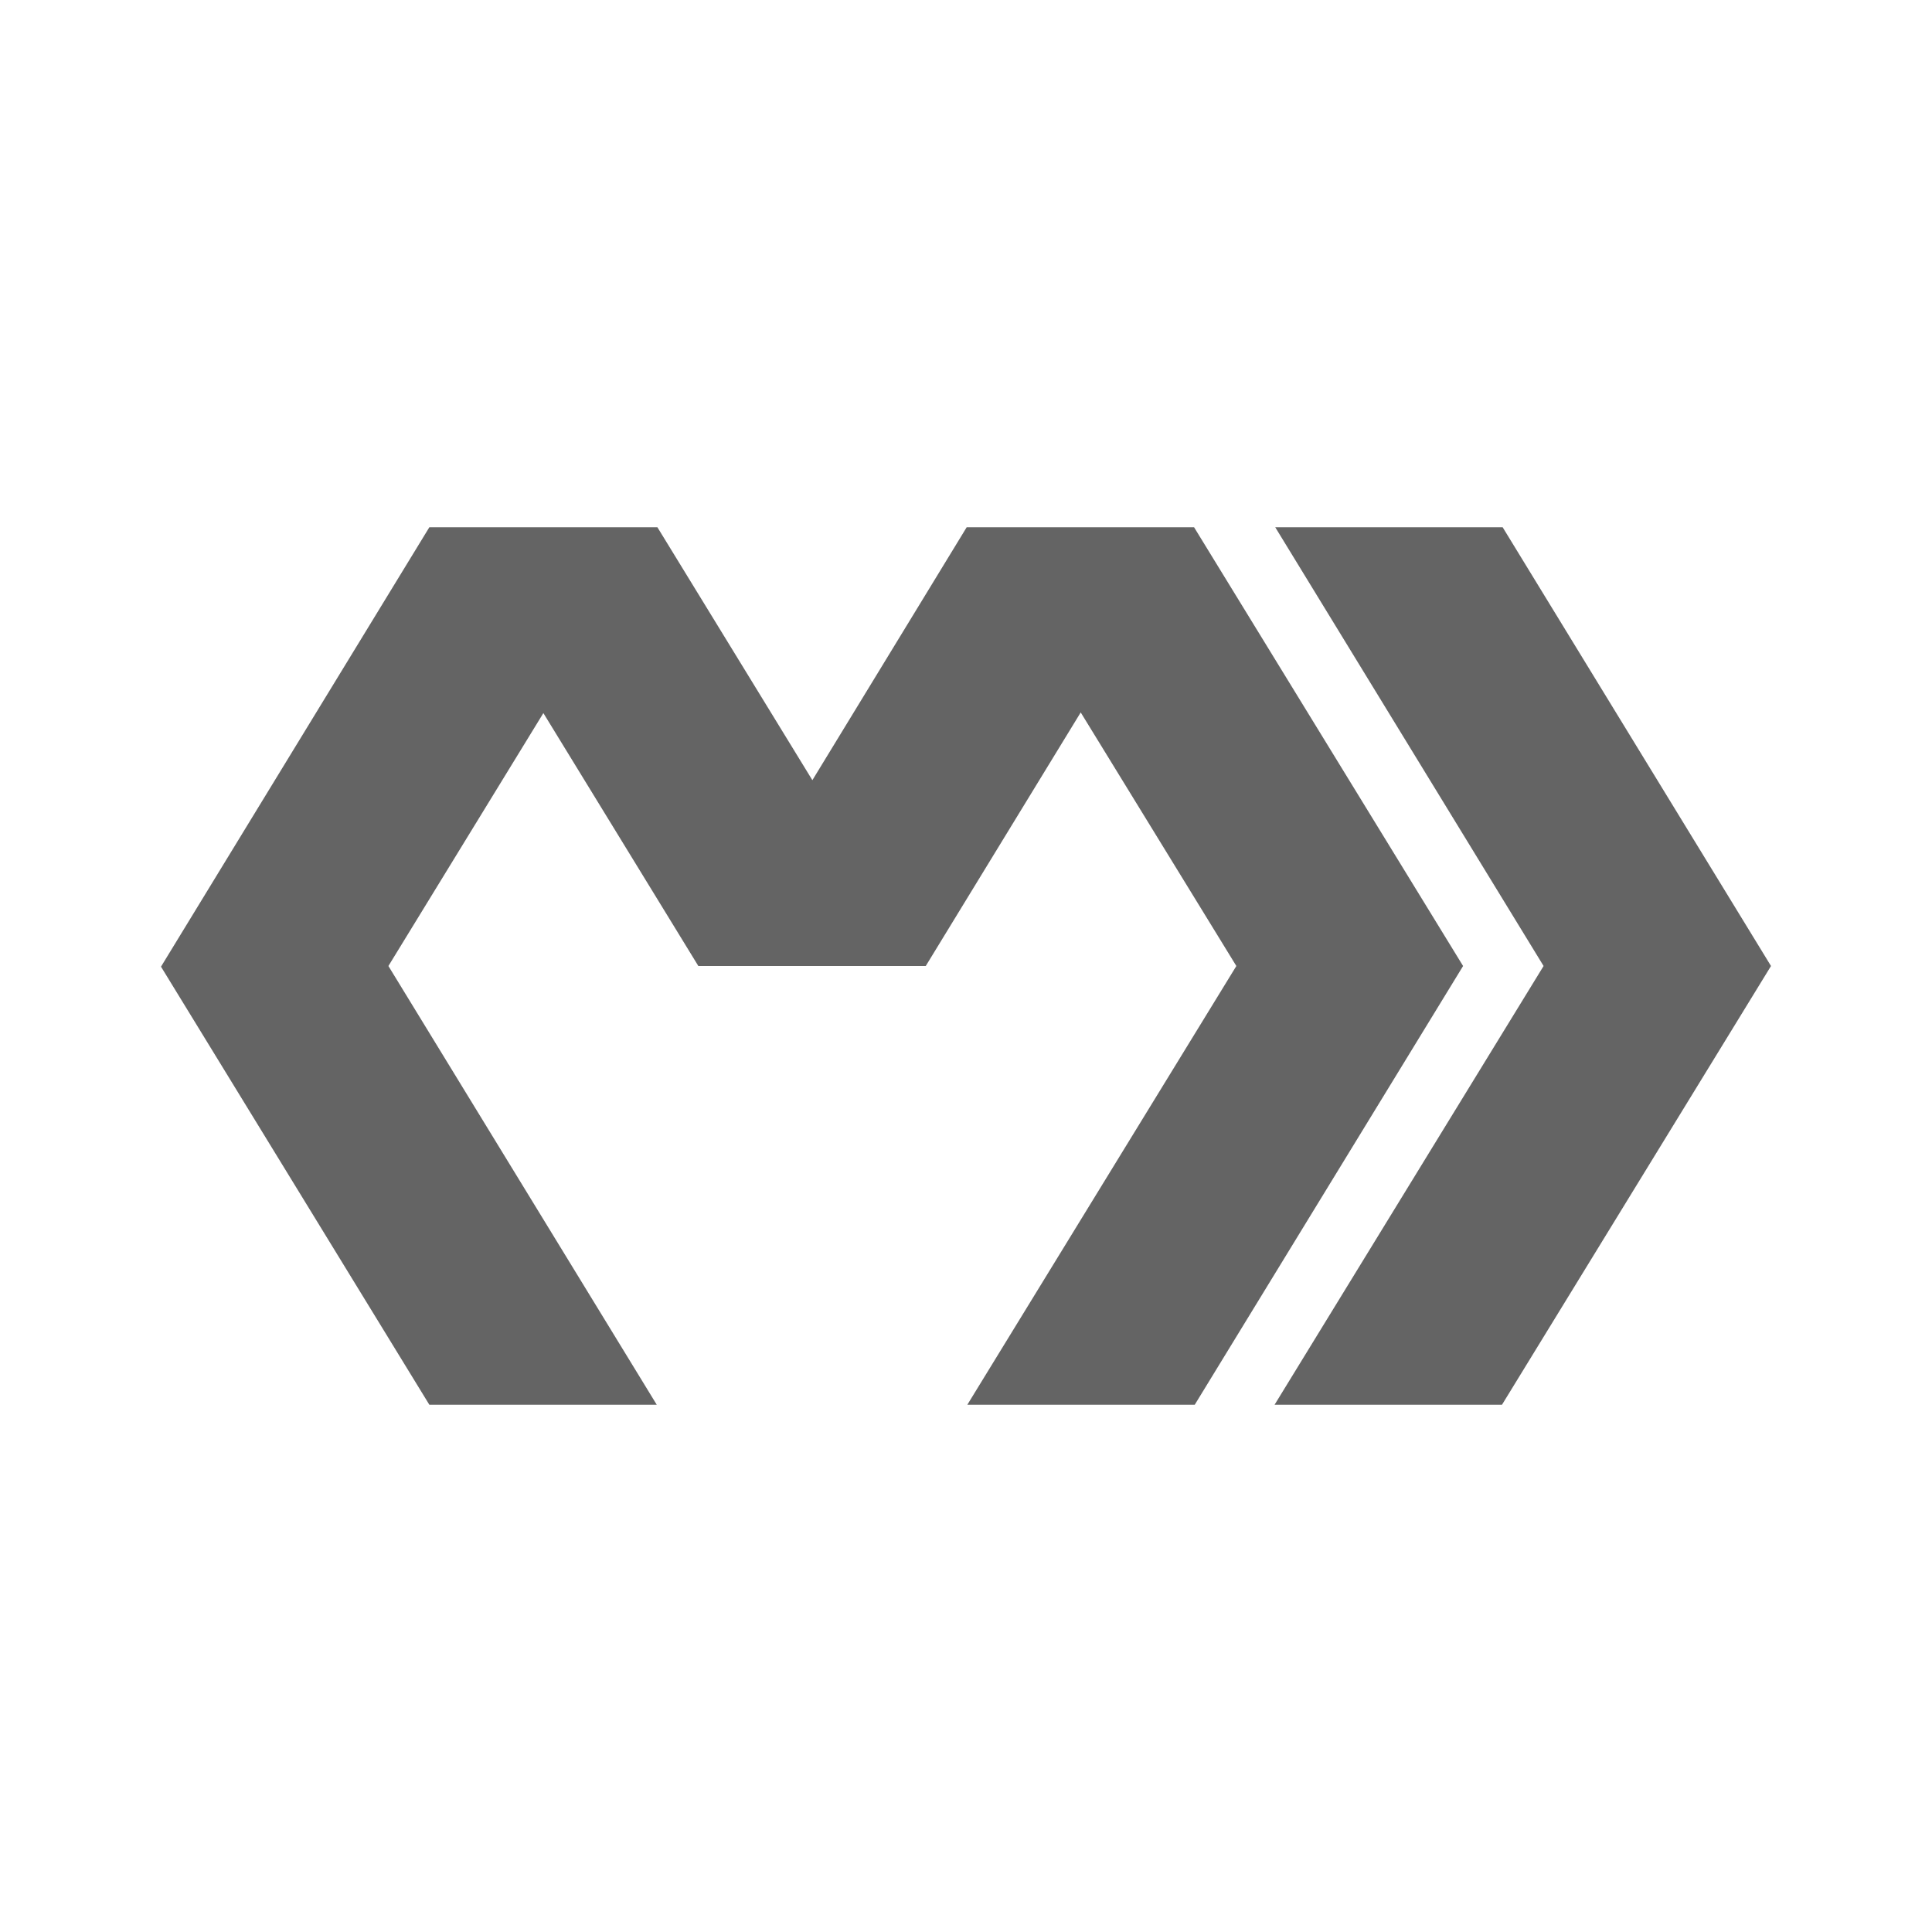
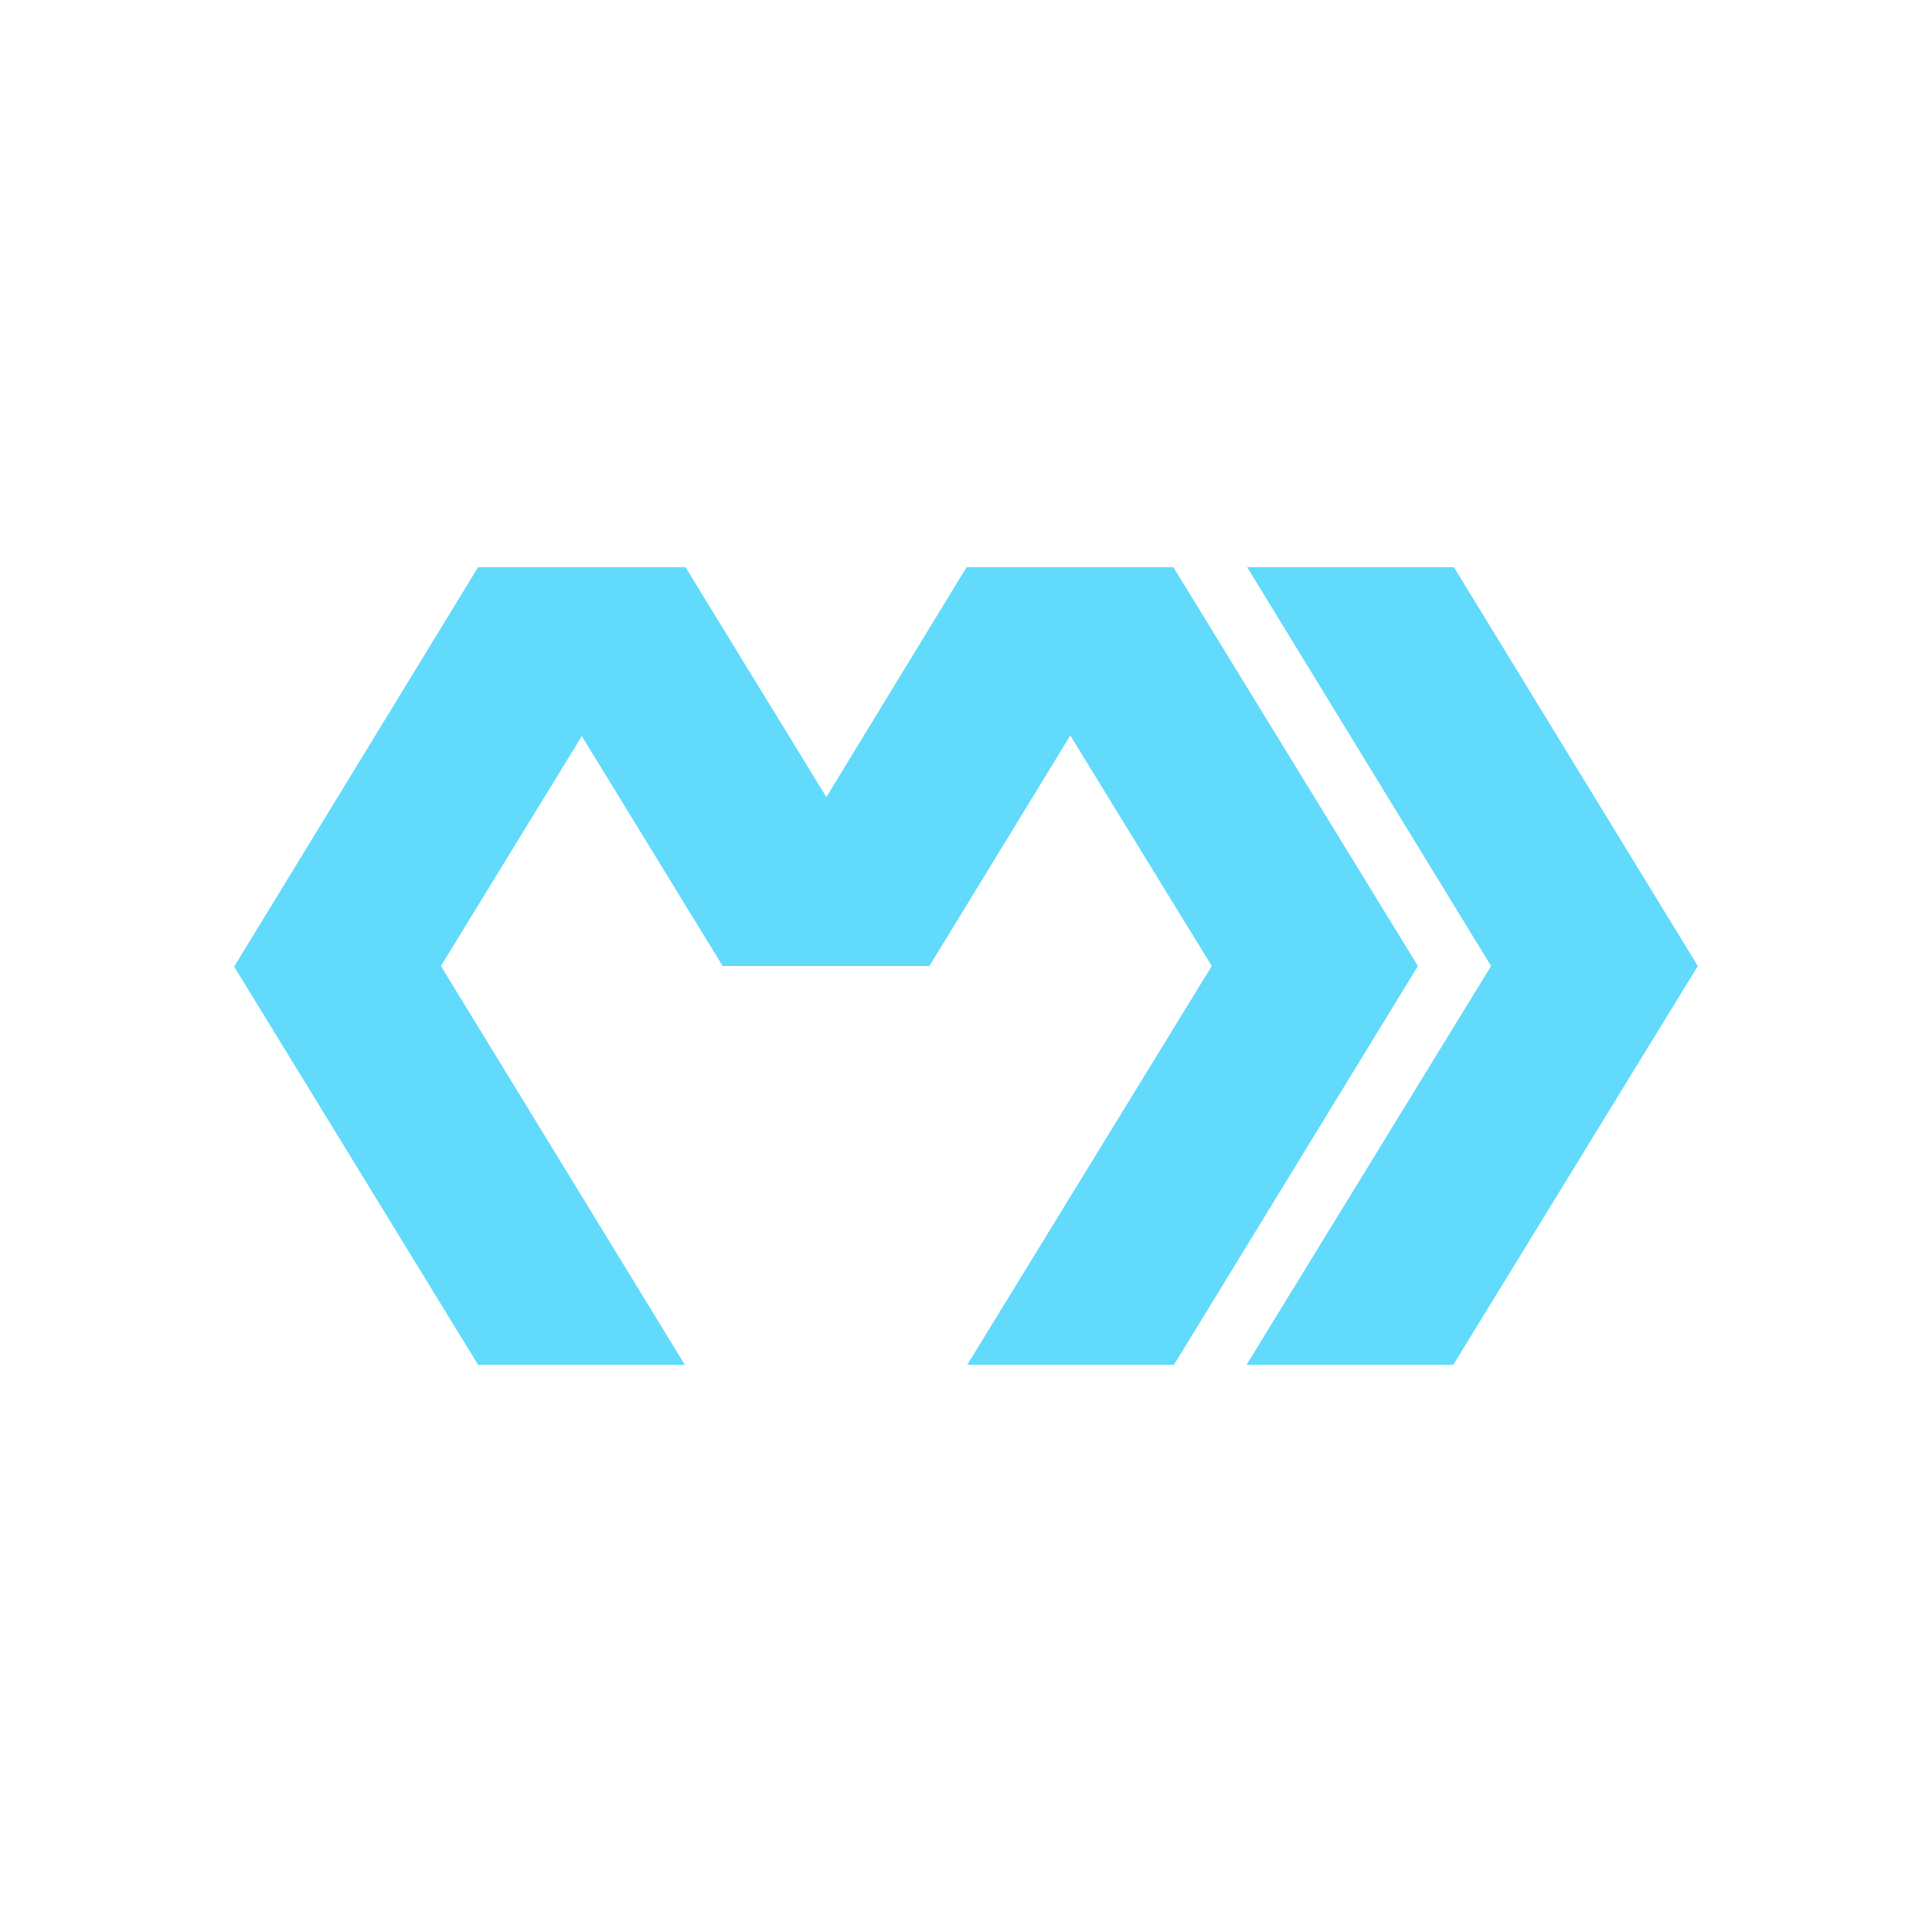
- <svg xmlns="http://www.w3.org/2000/svg" width="48" height="48" viewBox="-2.4 -2.4 28.8 28.8">
+ <svg xmlns="http://www.w3.org/2000/svg" width="48" height="48" viewBox="-3.84 -3.84 31.68 31.68">
  <style>
        @keyframes popup {
            0% {
                opacity: 0;
                transform: scale(0);
            }
            50% {
                transform: scale(1.2);
            }
            70% {
                transform: scale(0.9);
            }
            85% {
                transform: scale(1.05);
            }
            100% {
                opacity: 1;
                transform: scale(1);
            }
        }
        @keyframes float {
            0%, 100% {
                filter: drop-shadow(0 0 8px rgba(100, 100, 100, 0.3));
            }
            25% {
                filter: drop-shadow(0 0 12px rgba(100, 100, 100, 0.5));
            }
            50% {
                filter: drop-shadow(0 0 15px rgba(100, 100, 100, 0.6));
            }
            75% {
                filter: drop-shadow(0 0 12px rgba(100, 100, 100, 0.5));
            }
        }
        #marko-logo {
            animation: popup 0.6s cubic-bezier(0.68, -0.55, 0.265, 1.55) forwards, float 3s ease-in-out 0.6s infinite;
            transform-origin: center;
        }
    </style>
  <g id="marko-logo">
-     <path d="M15.4 5.46h-3.39l-2.3 3.77L7.4 5.46H4l-4 6.55 4 6.53h3.39l-4-6.54L5.7 8.23 8.01 12h3.39l2.31-3.78L16.03 12l-4.01 6.54h3.39l4-6.54zm4.6 0h-3.39l4 6.54-4.01 6.54h3.39L24 12z" fill="#646464" />
+     <path d="M15.4 5.46h-3.39l-2.3 3.77L7.4 5.46H4l-4 6.55 4 6.53h3.39l-4-6.54L5.7 8.23 8.01 12h3.39l2.31-3.78L16.03 12l-4.01 6.54h3.39l4-6.54zm4.6 0h-3.39l4 6.54-4.01 6.54h3.39L24 12z" fill="#61DAFB" />
  </g>
</svg>
